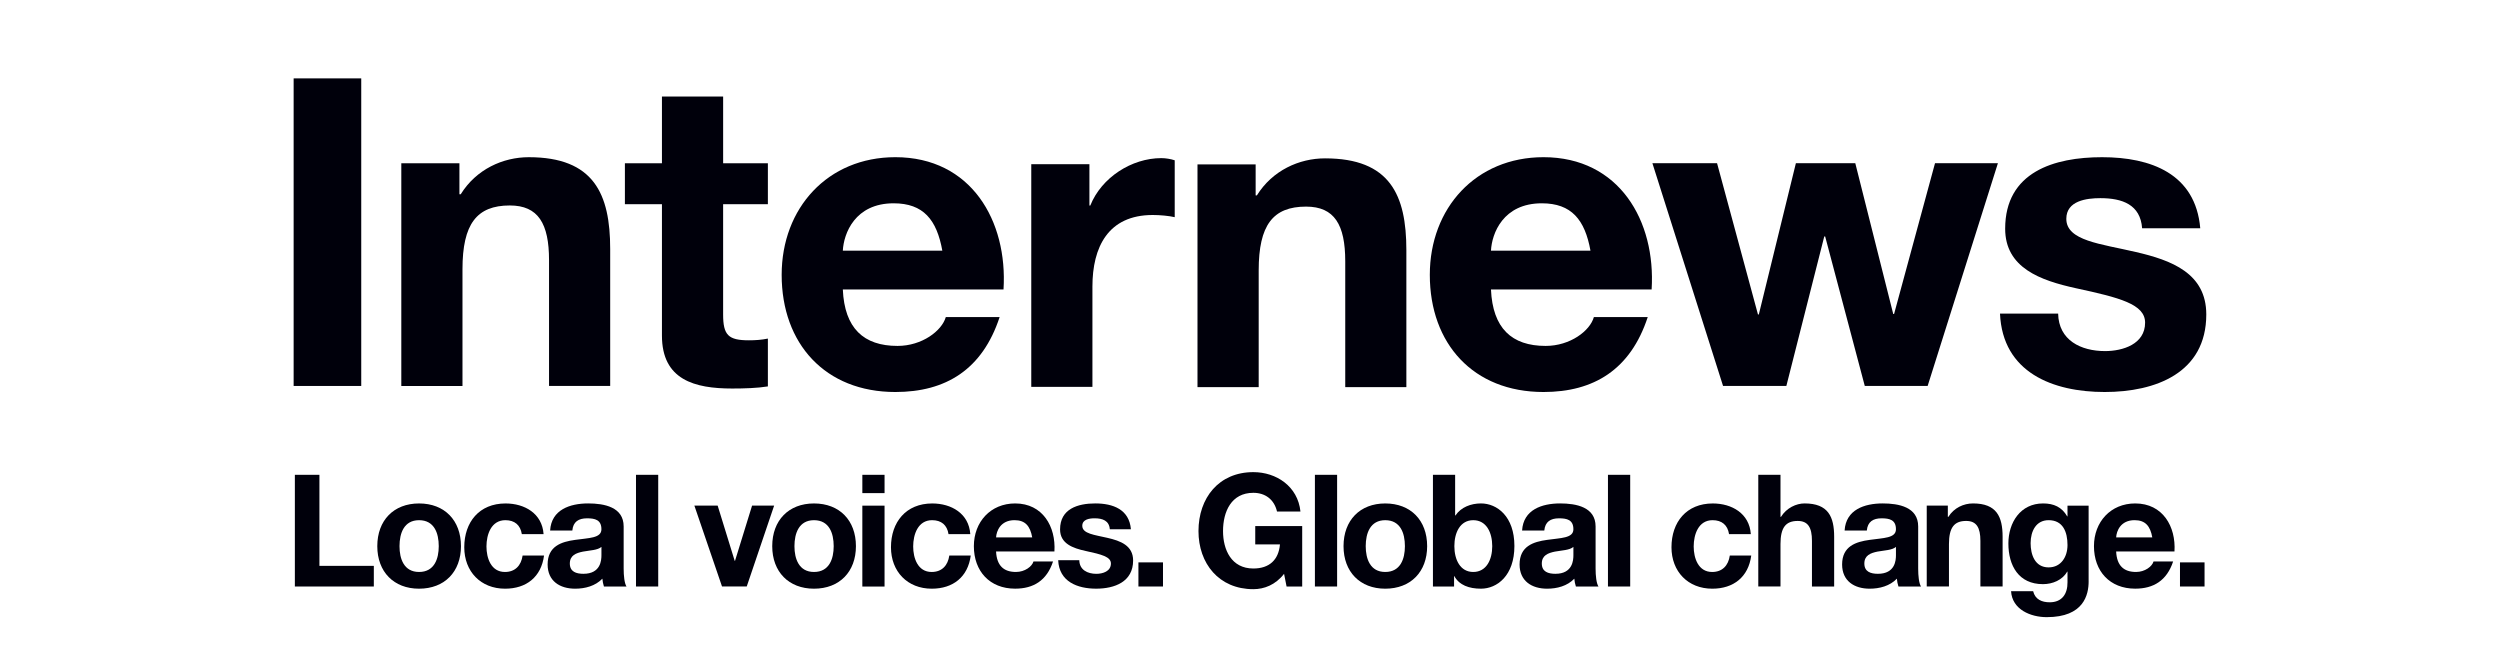
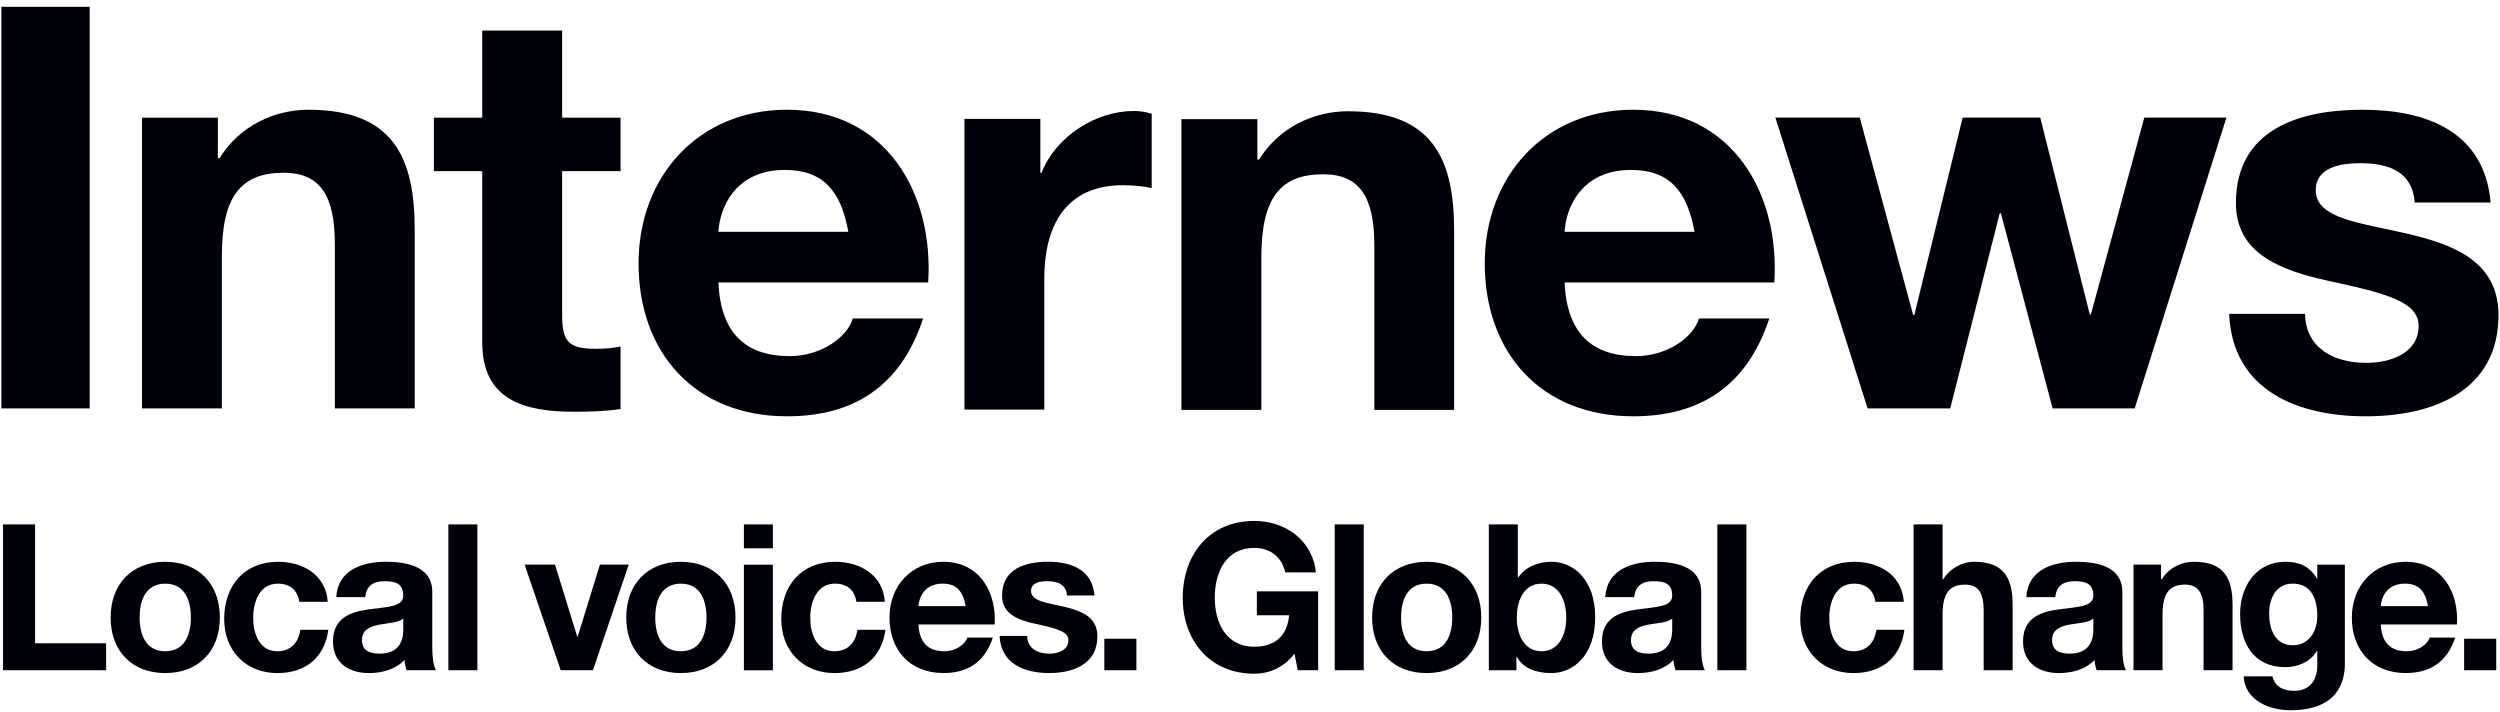
- <svg xmlns="http://www.w3.org/2000/svg" version="1.1" width="376" height="100" viewBox="0 0 376 100">
-   <path fill="#00000b" d="M44.347 71.412h3.694v13.693h8.182v3.106h-11.876z" />
-   <path fill="#00000b" d="M63.027 86.024c2.283 0 2.962-1.954 2.962-3.882 0-1.952-0.678-3.905-2.962-3.905-2.26 0-2.941 1.952-2.941 3.905-0.002 1.928 0.68 3.882 2.941 3.882zM63.027 75.719c3.832 0 6.302 2.541 6.302 6.424 0 3.856-2.469 6.396-6.302 6.396-3.809 0-6.282-2.541-6.282-6.396 0-3.884 2.473-6.424 6.282-6.424z" />
-   <path fill="#00000b" d="M78.482 80.328c-0.214-1.362-1.084-2.093-2.469-2.093-2.142 0-2.849 2.163-2.849 3.953 0 1.742 0.678 3.837 2.781 3.837 1.547 0 2.441-0.988 2.655-2.469h3.223c-0.423 3.219-2.657 4.983-5.861 4.983-3.666 0-6.136-2.585-6.136-6.233 0-3.786 2.257-6.586 6.21-6.586 2.869 0 5.502 1.505 5.718 4.609h-3.271z" />
-   <path fill="#00000b" d="M90.454 82.254c-0.564 0.498-1.74 0.517-2.77 0.707-1.041 0.212-1.982 0.565-1.982 1.79 0 1.248 0.966 1.548 2.048 1.548 2.611 0 2.706-2.067 2.706-2.794v-1.251zM82.738 79.785c0.188-3.13 2.99-4.070 5.72-4.070 2.418 0 5.34 0.543 5.34 3.463v6.328c0 1.103 0.115 2.208 0.425 2.704h-3.392c-0.114-0.374-0.207-0.776-0.235-1.178-1.058 1.107-2.606 1.507-4.093 1.507-2.307 0-4.14-1.154-4.14-3.643 0-2.753 2.067-3.414 4.14-3.698 2.046-0.301 3.95-0.235 3.95-1.597 0-1.434-0.987-1.646-2.163-1.646-1.27 0-2.097 0.517-2.21 1.832h-3.345z" />
-   <path fill="#00000b" d="M95.653 71.412h3.343v16.799h-3.343v-16.799z" />
-   <path fill="#00000b" d="M112.309 88.208h-3.717l-4.158-12.163h3.502l2.563 8.305h0.048l2.565-8.305h3.318z" />
-   <path fill="#00000b" d="M122.426 86.024c2.283 0 2.962-1.954 2.962-3.882 0-1.952-0.678-3.905-2.962-3.905-2.253 0-2.941 1.952-2.941 3.905-0.002 1.928 0.688 3.882 2.941 3.882zM122.426 75.719c3.832 0 6.306 2.541 6.306 6.424 0 3.856-2.474 6.396-6.306 6.396-3.809 0-6.282-2.541-6.282-6.396 0-3.884 2.471-6.424 6.282-6.424z" />
-   <path fill="#00000b" d="M129.696 76.050h3.34v12.167h-3.34v-12.167zM133.037 74.165h-3.34v-2.753h3.34v2.753z" />
-   <path fill="#00000b" d="M142.656 80.328c-0.211-1.362-1.076-2.093-2.469-2.093-2.138 0-2.845 2.163-2.845 3.953 0 1.742 0.684 3.837 2.777 3.837 1.552 0 2.444-0.988 2.657-2.469h3.223c-0.423 3.219-2.661 4.983-5.861 4.983-3.666 0-6.136-2.585-6.136-6.233 0-3.786 2.26-6.586 6.21-6.586 2.867 0 5.507 1.505 5.72 4.609h-3.275z" />
-   <path fill="#00000b" d="M155.246 80.825c-0.31-1.694-1.033-2.591-2.659-2.591-2.114 0-2.726 1.646-2.778 2.591h5.437zM149.807 82.94c0.105 2.118 1.137 3.084 2.992 3.084 1.343 0 2.423-0.828 2.636-1.576h2.941c-0.941 2.867-2.941 4.087-5.695 4.087-3.835 0-6.212-2.631-6.212-6.394 0-3.647 2.52-6.424 6.212-6.424 4.14 0 6.139 3.482 5.904 7.223h-8.779z" />
-   <path fill="#00000b" d="M162.326 84.258c0.028 1.462 1.25 2.046 2.565 2.046 0.966 0 2.191-0.374 2.191-1.554 0-1.010-1.394-1.362-3.79-1.883-1.932-0.418-3.857-1.103-3.857-3.245 0-3.102 2.678-3.907 5.292-3.907 2.661 0 5.111 0.896 5.361 3.884h-3.173c-0.096-1.293-1.086-1.646-2.283-1.646-0.754 0-1.857 0.139-1.857 1.128 0 1.203 1.883 1.365 3.784 1.813 1.957 0.447 3.862 1.152 3.862 3.406 0 3.2-2.775 4.236-5.558 4.236-2.822 0-5.571-1.056-5.712-4.279h3.174z" />
-   <path fill="#00000b" d="M171.219 84.582h3.695v3.628h-3.695v-3.628z" />
-   <path fill="#00000b" d="M193.124 86.304c-1.297 1.668-2.992 2.308-4.621 2.308-5.197 0-8.252-3.882-8.252-8.734 0-4.981 3.055-8.869 8.252-8.869 3.441 0 6.693 2.12 7.086 5.929h-3.525c-0.428-1.857-1.815-2.819-3.561-2.819-3.309 0-4.559 2.819-4.559 5.758 0 2.807 1.25 5.626 4.559 5.626 2.403 0 3.798-1.294 4.003-3.623h-3.717v-2.755h7.061v9.085h-2.349l-0.377-1.907z" />
-   <path fill="#00000b" d="M197.762 71.412h3.34v16.799h-3.34v-16.799z" />
-   <path fill="#00000b" d="M208.341 86.024c2.278 0 2.958-1.954 2.958-3.882 0-1.952-0.68-3.905-2.958-3.905-2.256 0-2.937 1.952-2.937 3.905 0.002 1.928 0.681 3.882 2.937 3.882zM208.341 75.719c3.828 0 6.302 2.541 6.302 6.424 0 3.856-2.474 6.396-6.302 6.396-3.806 0-6.274-2.541-6.274-6.396 0-3.884 2.469-6.424 6.274-6.424z" />
-   <path fill="#00000b" d="M221.577 78.237c-1.967 0-2.841 1.857-2.841 3.905 0 2.026 0.876 3.882 2.841 3.882 1.982 0 2.856-1.857 2.856-3.882-0.002-2.046-0.874-3.905-2.856-3.905zM215.512 71.412h3.34v6.118h0.049c0.825-1.248 2.334-1.815 3.833-1.815 2.423 0 5.032 1.952 5.032 6.4 0 4.468-2.61 6.423-5.032 6.423-1.785 0-3.27-0.536-3.999-1.883h-0.043v1.557h-3.178v-16.801z" />
-   <path fill="#00000b" d="M236.638 82.254c-0.564 0.498-1.74 0.517-2.775 0.707-1.031 0.212-1.975 0.565-1.975 1.79 0 1.248 0.965 1.548 2.046 1.548 2.608 0 2.706-2.067 2.706-2.794v-1.251zM228.923 79.785c0.188-3.13 2.988-4.070 5.714-4.070 2.424 0 5.34 0.543 5.34 3.463v6.328c0 1.103 0.12 2.208 0.428 2.704h-3.39c-0.12-0.374-0.211-0.776-0.237-1.178-1.056 1.107-2.604 1.507-4.093 1.507-2.309 0-4.14-1.154-4.14-3.643 0-2.753 2.073-3.414 4.14-3.698 2.046-0.301 3.953-0.235 3.953-1.597 0-1.434-0.985-1.646-2.167-1.646-1.268 0-2.086 0.517-2.208 1.832h-3.34z" />
-   <path fill="#00000b" d="M241.837 71.412h3.345v16.799h-3.345v-16.799z" />
-   <path fill="#00000b" d="M260.047 80.328c-0.211-1.362-1.081-2.093-2.475-2.093-2.138 0-2.841 2.163-2.841 3.953 0 1.742 0.68 3.837 2.775 3.837 1.554 0 2.444-0.988 2.656-2.469h3.224c-0.423 3.219-2.659 4.983-5.857 4.983-3.666 0-6.139-2.585-6.139-6.233 0-3.786 2.257-6.586 6.216-6.586 2.866 0 5.502 1.505 5.718 4.609h-3.275z" />
-   <path fill="#00000b" d="M264.446 71.412h3.34v6.327h0.070c0.846-1.362 2.309-2.024 3.551-2.024 3.557 0 4.45 2.003 4.45 5.015v7.481h-3.339v-6.87c0-2.003-0.595-2.991-2.142-2.991-1.816 0-2.59 1.010-2.59 3.48v6.379h-3.34v-16.796z" />
-   <path fill="#00000b" d="M285.15 82.254c-0.564 0.498-1.745 0.517-2.781 0.707-1.031 0.212-1.971 0.565-1.971 1.79 0 1.248 0.965 1.548 2.041 1.548 2.616 0 2.712-2.067 2.712-2.794v-1.251zM277.43 79.785c0.186-3.13 2.988-4.070 5.724-4.070 2.424 0 5.34 0.543 5.34 3.463v6.328c0 1.103 0.111 2.208 0.423 2.704h-3.391c-0.12-0.374-0.21-0.776-0.235-1.178-1.061 1.107-2.61 1.507-4.094 1.507-2.308 0-4.143-1.154-4.143-3.643 0-2.753 2.073-3.414 4.143-3.698 2.048-0.301 3.954-0.235 3.954-1.597 0-1.434-0.992-1.646-2.168-1.646-1.268 0-2.091 0.517-2.212 1.832h-3.34z" />
-   <path fill="#00000b" d="M289.782 76.044h3.172v1.694h0.077c0.844-1.362 2.304-2.022 3.711-2.022 3.555 0 4.45 1.999 4.45 5.012v7.478h-3.34v-6.866c0-1.997-0.59-2.991-2.142-2.991-1.811 0-2.586 1.010-2.586 3.482v6.374h-3.343v-12.161z" />
-   <path fill="#00000b" d="M310.952 81.978c0-1.977-0.68-3.743-2.841-3.743-1.886 0-2.706 1.646-2.706 3.461 0 1.738 0.654 3.639 2.706 3.639 1.896 0 2.841-1.62 2.841-3.356zM314.131 87.434c0 1.998-0.714 5.386-6.302 5.386-2.398 0-5.204-1.132-5.365-3.907h3.318c0.301 1.248 1.319 1.671 2.494 1.671 1.856 0 2.695-1.27 2.676-3.012v-1.599h-0.040c-0.735 1.272-2.195 1.883-3.657 1.883-3.64 0-5.194-2.777-5.194-6.118 0-3.151 1.811-6.021 5.22-6.021 1.603 0 2.821 0.539 3.63 1.95h0.040v-1.618h3.177v11.385z" />
-   <path fill="#00000b" d="M323.705 80.825c-0.303-1.694-1.036-2.591-2.661-2.591-2.118 0-2.725 1.646-2.775 2.591h5.436zM318.269 82.94c0.096 2.118 1.132 3.084 2.993 3.084 1.338 0 2.418-0.828 2.631-1.576h2.945c-0.945 2.867-2.945 4.087-5.701 4.087-3.832 0-6.205-2.631-6.205-6.394 0-3.647 2.514-6.424 6.205-6.424 4.149 0 6.139 3.482 5.904 7.223h-8.771z" />
-   <path fill="#00000b" d="M327.869 84.582h3.695v3.628h-3.695v-3.628z" />
-   <path fill="#00000b" d="M44.163 11.789h10.168v46.259h-10.168v-46.259z" />
-   <path fill="#00000b" d="M60.354 24.554h8.743v4.662h0.197c2.327-3.756 6.351-5.573 10.233-5.573 9.782 0 12.246 5.509 12.246 13.804v20.602h-9.198v-18.918c0-5.509-1.627-8.229-5.898-8.229-4.983 0-7.12 2.788-7.12 9.593v17.556h-9.2v-33.495z" />
-   <path fill="#00000b" d="M108.758 24.554h6.731v6.158h-6.731v16.583c0 3.107 0.774 3.887 3.882 3.887 0.977 0 1.875-0.063 2.849-0.259v7.193c-1.557 0.256-3.558 0.318-5.371 0.318-5.639 0-10.562-1.293-10.562-7.965v-19.755h-5.571v-6.158h5.571v-10.042h9.204v10.042z" />
-   <path fill="#00000b" d="M141.726 37.705c-0.836-4.662-2.849-7.128-7.323-7.128-5.825 0-7.512 4.544-7.642 7.128h14.965zM126.761 43.538c0.256 5.823 3.114 8.488 8.229 8.488 3.685 0 6.667-2.27 7.26-4.342h8.095c-2.593 7.901-8.095 11.274-15.685 11.274-10.549 0-17.098-7.261-17.098-17.62 0-10.050 6.926-17.697 17.098-17.697 11.408 0 16.917 9.589 16.269 19.896h-24.169z" />
-   <path fill="#00000b" d="M155.103 24.691h8.745v6.216h0.135c1.68-4.209 6.216-7.125 10.681-7.125 0.65 0 1.432 0.129 2.013 0.327v8.554c-0.84-0.199-2.202-0.327-3.304-0.327-6.738 0-9.072 4.863-9.072 10.758v15.094h-9.198v-33.495z" />
-   <path fill="#00000b" d="M180.1 24.723h8.749v4.662h0.188c2.339-3.756 6.358-5.568 10.245-5.568 9.777 0 12.235 5.504 12.235 13.807v20.597h-9.192v-18.915c0-5.511-1.624-8.232-5.893-8.232-4.991 0-7.125 2.787-7.125 9.589v17.558h-9.205v-33.498z" />
-   <path fill="#00000b" d="M239.208 37.705c-0.84-4.662-2.856-7.128-7.321-7.128-5.829 0-7.518 4.544-7.645 7.128h14.967zM224.242 43.538c0.258 5.823 3.108 8.488 8.227 8.488 3.691 0 6.673-2.27 7.251-4.342h8.101c-2.59 7.901-8.101 11.274-15.679 11.274-10.555 0-17.098-7.261-17.098-17.62 0-10.050 6.924-17.697 17.098-17.697 11.399 0 16.908 9.589 16.263 19.896h-24.165z" />
-   <path fill="#00000b" d="M289.917 58.048h-9.454l-5.958-22.479h-0.137l-5.701 22.479h-9.519l-10.626-33.498h9.724l6.152 22.744h0.129l5.573-22.744h8.936l5.707 22.676h0.126l6.156-22.676h9.459z" />
-   <path fill="#00000b" d="M309.544 47.161c0.075 4.019 3.429 5.643 7.058 5.643 2.656 0 6.021-1.036 6.021-4.275 0-2.788-3.817-3.756-10.42-5.184-5.315-1.167-10.626-3.048-10.626-8.946 0-8.551 7.383-10.756 14.573-10.756 7.323 0 14.061 2.469 14.769 10.69h-8.744c-0.258-3.561-2.978-4.531-6.282-4.531-2.078 0-5.119 0.389-5.119 3.11 0 3.307 5.179 3.754 10.434 4.986 5.371 1.238 10.617 3.181 10.617 9.397 0 8.81-7.644 11.663-15.277 11.663-7.779 0-15.363-2.915-15.749-11.797h8.745z" />
+ <svg xmlns="http://www.w3.org/2000/svg" width="288px" height="82px" viewBox="0 0 288 82" version="1.1">
+   <g id="Page-1" stroke="none" stroke-width="1" fill="none" fill-rule="evenodd">
+     <g id="Internews" fill="#00000B">
+       <polygon id="Path" points="0.347 60.412 4.041 60.412 4.041 74.105 12.223 74.105 12.223 77.211 0.347 77.211" />
+       <path d="M19.027,75.024 C21.31,75.024 21.989,73.07 21.989,71.142 C21.989,69.19 21.311,67.237 19.027,67.237 C16.767,67.237 16.086,69.189 16.086,71.142 C16.084,73.07 16.766,75.024 19.027,75.024 Z M19.027,64.719 C22.859,64.719 25.329,67.26 25.329,71.143 C25.329,74.999 22.86,77.539 19.027,77.539 C15.218,77.539 12.745,74.998 12.745,71.143 C12.745,67.259 15.218,64.719 19.027,64.719 Z" id="Shape" fill-rule="nonzero" />
+       <path d="M34.482,69.328 C34.268,67.966 33.398,67.235 32.013,67.235 C29.871,67.235 29.164,69.398 29.164,71.188 C29.164,72.93 29.842,75.025 31.945,75.025 C33.492,75.025 34.386,74.037 34.6,72.556 L37.823,72.556 C37.4,75.775 35.166,77.539 31.962,77.539 C28.296,77.539 25.826,74.954 25.826,71.306 C25.826,67.52 28.083,64.72 32.036,64.72 C34.905,64.72 37.538,66.225 37.754,69.329 L34.483,69.329 L34.482,69.328 Z" id="Path" />
+       <path d="M46.454,71.254 C45.89,71.752 44.714,71.771 43.684,71.961 C42.643,72.173 41.702,72.526 41.702,73.751 C41.702,74.999 42.668,75.299 43.75,75.299 C46.361,75.299 46.456,73.232 46.456,72.505 L46.456,71.254 L46.454,71.254 Z M38.738,68.785 C38.926,65.655 41.728,64.715 44.458,64.715 C46.876,64.715 49.798,65.258 49.798,68.178 L49.798,74.506 C49.798,75.609 49.913,76.714 50.223,77.21 L46.831,77.21 C46.717,76.836 46.624,76.434 46.596,76.032 C45.538,77.139 43.99,77.539 42.503,77.539 C40.196,77.539 38.363,76.385 38.363,73.896 C38.363,71.143 40.43,70.482 42.503,70.198 C44.549,69.897 46.453,69.963 46.453,68.601 C46.453,67.167 45.466,66.955 44.29,66.955 C43.02,66.955 42.193,67.472 42.08,68.787 L38.735,68.787 L38.738,68.785 Z" id="Shape" fill-rule="nonzero" />
+       <polygon id="Path" points="51.653 60.412 54.996 60.412 54.996 77.211 51.653 77.211" />
+       <polygon id="Path" points="68.309 77.208 64.592 77.208 60.434 65.045 63.936 65.045 66.499 73.35 66.547 73.35 69.112 65.045 72.43 65.045" />
+       <path d="M78.426,75.024 C80.709,75.024 81.388,73.07 81.388,71.142 C81.388,69.19 80.71,67.237 78.426,67.237 C76.173,67.237 75.485,69.189 75.485,71.142 C75.483,73.07 76.173,75.024 78.426,75.024 Z M78.426,64.719 C82.258,64.719 84.732,67.26 84.732,71.143 C84.732,74.999 82.258,77.539 78.426,77.539 C74.617,77.539 72.144,74.998 72.144,71.143 C72.144,67.259 74.615,64.719 78.426,64.719 Z" id="Shape" fill-rule="nonzero" />
+       <path d="M85.696,65.05 L89.036,65.05 L89.036,77.217 L85.696,77.217 L85.696,65.05 Z M89.037,63.165 L85.697,63.165 L85.697,60.412 L89.037,60.412 L89.037,63.165 Z" id="Shape" fill-rule="nonzero" />
+       <path d="M98.656,69.328 C98.445,67.966 97.58,67.235 96.187,67.235 C94.049,67.235 93.342,69.398 93.342,71.188 C93.342,72.93 94.026,75.025 96.119,75.025 C97.671,75.025 98.563,74.037 98.776,72.556 L101.999,72.556 C101.576,75.775 99.338,77.539 96.138,77.539 C92.472,77.539 90.002,74.954 90.002,71.306 C90.002,67.52 92.262,64.72 96.212,64.72 C99.079,64.72 101.719,66.225 101.932,69.329 L98.657,69.329 L98.656,69.328 Z" id="Path" />
+       <path d="M111.246,69.825 C110.936,68.131 110.213,67.234 108.587,67.234 C106.473,67.234 105.861,68.88 105.809,69.825 L111.246,69.825 Z M105.807,71.94 C105.912,74.058 106.944,75.024 108.799,75.024 C110.142,75.024 111.222,74.196 111.435,73.448 L114.376,73.448 C113.435,76.315 111.435,77.535 108.681,77.535 C104.846,77.535 102.469,74.904 102.469,71.141 C102.469,67.494 104.989,64.717 108.681,64.717 C112.821,64.717 114.82,68.199 114.585,71.94 L105.806,71.94 L105.807,71.94 Z" id="Shape" fill-rule="nonzero" />
+       <path d="M118.326,73.258 C118.354,74.72 119.576,75.304 120.891,75.304 C121.857,75.304 123.082,74.93 123.082,73.75 C123.082,72.74 121.688,72.388 119.292,71.867 C117.36,71.449 115.435,70.764 115.435,68.622 C115.435,65.52 118.113,64.715 120.727,64.715 C123.388,64.715 125.838,65.611 126.088,68.599 L122.915,68.599 C122.819,67.306 121.829,66.953 120.632,66.953 C119.878,66.953 118.775,67.092 118.775,68.081 C118.775,69.284 120.658,69.446 122.559,69.894 C124.516,70.341 126.421,71.046 126.421,73.3 C126.421,76.5 123.646,77.536 120.863,77.536 C118.041,77.536 115.292,76.48 115.151,73.257 L118.325,73.257 L118.326,73.258 Z" id="Path" />
+       <polygon id="Path" points="127.219 73.582 130.914 73.582 130.914 77.21 127.219 77.21" />
+       <path d="M149.124,75.304 C147.827,76.972 146.132,77.612 144.503,77.612 C139.306,77.612 136.251,73.73 136.251,68.878 C136.251,63.897 139.306,60.009 144.503,60.009 C147.944,60.009 151.196,62.129 151.589,65.938 L148.064,65.938 C147.636,64.081 146.249,63.119 144.503,63.119 C141.194,63.119 139.944,65.938 139.944,68.877 C139.944,71.684 141.194,74.503 144.503,74.503 C146.906,74.503 148.301,73.209 148.506,70.88 L144.789,70.88 L144.789,68.125 L151.85,68.125 L151.85,77.21 L149.501,77.21 L149.124,75.303 L149.124,75.304 Z" id="Path" />
+       <polygon id="Path" points="153.762 60.412 157.102 60.412 157.102 77.211 153.762 77.211" />
+       <path d="M164.341,75.024 C166.619,75.024 167.299,73.07 167.299,71.142 C167.299,69.19 166.619,67.237 164.341,67.237 C162.085,67.237 161.404,69.189 161.404,71.142 C161.406,73.07 162.085,75.024 164.341,75.024 Z M164.341,64.719 C168.169,64.719 170.643,67.26 170.643,71.143 C170.643,74.999 168.169,77.539 164.341,77.539 C160.535,77.539 158.067,74.998 158.067,71.143 C158.067,67.259 160.536,64.719 164.341,64.719 Z" id="Shape" fill-rule="nonzero" />
+       <path d="M177.577,67.237 C175.61,67.237 174.736,69.094 174.736,71.142 C174.736,73.168 175.612,75.024 177.577,75.024 C179.559,75.024 180.433,73.167 180.433,71.142 C180.431,69.096 179.559,67.237 177.577,67.237 Z M171.512,60.412 L174.852,60.412 L174.852,66.53 L174.901,66.53 C175.726,65.282 177.235,64.715 178.734,64.715 C181.157,64.715 183.766,66.667 183.766,71.115 C183.766,75.583 181.156,77.538 178.734,77.538 C176.949,77.538 175.464,77.002 174.735,75.655 L174.692,75.655 L174.692,77.212 L171.514,77.212 L171.514,60.411 L171.512,60.412 Z" id="Shape" fill-rule="nonzero" />
+       <path d="M192.638,71.254 C192.074,71.752 190.898,71.771 189.863,71.961 C188.832,72.173 187.888,72.526 187.888,73.751 C187.888,74.999 188.853,75.299 189.934,75.299 C192.542,75.299 192.64,73.232 192.64,72.505 L192.64,71.254 L192.638,71.254 Z M184.923,68.785 C185.111,65.655 187.911,64.715 190.637,64.715 C193.061,64.715 195.977,65.258 195.977,68.178 L195.977,74.506 C195.977,75.609 196.097,76.714 196.405,77.21 L193.015,77.21 C192.895,76.836 192.804,76.434 192.778,76.032 C191.722,77.139 190.174,77.539 188.685,77.539 C186.376,77.539 184.545,76.385 184.545,73.896 C184.545,71.143 186.618,70.482 188.685,70.198 C190.731,69.897 192.638,69.963 192.638,68.601 C192.638,67.167 191.653,66.955 190.471,66.955 C189.203,66.955 188.385,67.472 188.263,68.787 L184.923,68.787 L184.923,68.785 Z" id="Shape" fill-rule="nonzero" />
+       <polygon id="Path" points="197.837 60.412 201.182 60.412 201.182 77.211 197.837 77.211" />
+       <path d="M216.047,69.328 C215.836,67.966 214.966,67.235 213.572,67.235 C211.434,67.235 210.731,69.398 210.731,71.188 C210.731,72.93 211.411,75.025 213.506,75.025 C215.06,75.025 215.95,74.037 216.162,72.556 L219.386,72.556 C218.963,75.775 216.727,77.539 213.529,77.539 C209.863,77.539 207.39,74.954 207.39,71.306 C207.39,67.52 209.647,64.72 213.606,64.72 C216.472,64.72 219.108,66.225 219.324,69.329 L216.049,69.329 L216.047,69.328 Z" id="Path" />
+       <path d="M220.446,60.412 L223.786,60.412 L223.786,66.739 L223.856,66.739 C224.702,65.377 226.165,64.715 227.407,64.715 C230.964,64.715 231.857,66.718 231.857,69.73 L231.857,77.211 L228.518,77.211 L228.518,70.341 C228.518,68.338 227.923,67.35 226.376,67.35 C224.56,67.35 223.786,68.36 223.786,70.83 L223.786,77.209 L220.446,77.209 L220.446,60.413 L220.446,60.412 Z" id="Path" />
+       <path d="M241.15,71.254 C240.586,71.752 239.405,71.771 238.369,71.961 C237.338,72.173 236.398,72.526 236.398,73.751 C236.398,74.999 237.363,75.299 238.439,75.299 C241.055,75.299 241.151,73.232 241.151,72.505 L241.151,71.254 L241.15,71.254 Z M233.43,68.785 C233.616,65.655 236.418,64.715 239.154,64.715 C241.578,64.715 244.494,65.258 244.494,68.178 L244.494,74.506 C244.494,75.609 244.605,76.714 244.917,77.21 L241.526,77.21 C241.406,76.836 241.316,76.434 241.291,76.032 C240.23,77.139 238.681,77.539 237.197,77.539 C234.889,77.539 233.054,76.385 233.054,73.896 C233.054,71.143 235.127,70.482 237.197,70.198 C239.245,69.897 241.151,69.963 241.151,68.601 C241.151,67.167 240.159,66.955 238.983,66.955 C237.715,66.955 236.892,67.472 236.771,68.787 L233.431,68.787 L233.43,68.785 Z" id="Shape" fill-rule="nonzero" />
+       <path d="M245.782,65.044 L248.954,65.044 L248.954,66.738 L249.031,66.738 C249.875,65.376 251.335,64.716 252.742,64.716 C256.297,64.716 257.192,66.715 257.192,69.728 L257.192,77.206 L253.852,77.206 L253.852,70.34 C253.852,68.343 253.262,67.349 251.71,67.349 C249.899,67.349 249.124,68.359 249.124,70.831 L249.124,77.205 L245.781,77.205 L245.781,65.044 L245.782,65.044 Z" id="Path" />
+       <path d="M266.952,70.978 C266.952,69.001 266.272,67.235 264.111,67.235 C262.225,67.235 261.405,68.881 261.405,70.696 C261.405,72.434 262.059,74.335 264.111,74.335 C266.007,74.335 266.952,72.715 266.952,70.979 L266.952,70.978 Z M270.131,76.434 C270.131,78.432 269.417,81.82 263.829,81.82 C261.431,81.82 258.625,80.688 258.464,77.913 L261.782,77.913 C262.083,79.161 263.101,79.584 264.276,79.584 C266.132,79.584 266.971,78.314 266.952,76.572 L266.952,74.973 L266.912,74.973 C266.177,76.245 264.717,76.856 263.255,76.856 C259.615,76.856 258.061,74.079 258.061,70.738 C258.061,67.587 259.872,64.717 263.281,64.717 C264.884,64.717 266.102,65.256 266.911,66.667 L266.951,66.667 L266.951,65.049 L270.128,65.049 L270.128,76.434 L270.131,76.434 Z" id="Shape" fill-rule="nonzero" />
+       <path d="M279.705,69.825 C279.402,68.131 278.669,67.234 277.044,67.234 C274.926,67.234 274.319,68.88 274.269,69.825 L279.705,69.825 Z M274.269,71.94 C274.365,74.058 275.401,75.024 277.262,75.024 C278.6,75.024 279.68,74.196 279.893,73.448 L282.838,73.448 C281.893,76.315 279.893,77.535 277.137,77.535 C273.305,77.535 270.932,74.904 270.932,71.141 C270.932,67.494 273.446,64.717 277.137,64.717 C281.286,64.717 283.276,68.199 283.041,71.94 L274.27,71.94 L274.269,71.94 Z" id="Shape" fill-rule="nonzero" />
+       <polygon id="Path" points="283.869 73.582 287.564 73.582 287.564 77.21 283.869 77.21" />
+       <polygon id="Path" points="0.163 0.789 10.331 0.789 10.331 47.048 0.163 47.048" />
+       <path d="M16.354,13.554 L25.097,13.554 L25.097,18.216 L25.294,18.216 C27.621,14.46 31.645,12.643 35.527,12.643 C45.309,12.643 47.773,18.152 47.773,26.447 L47.773,47.049 L38.575,47.049 L38.575,28.131 C38.575,22.622 36.948,19.902 32.677,19.902 C27.694,19.902 25.557,22.69 25.557,29.495 L25.557,47.051 L16.357,47.051 L16.357,13.556 L16.354,13.554 Z" id="Path" />
+       <path d="M64.758,13.554 L71.489,13.554 L71.489,19.712 L64.758,19.712 L64.758,36.295 C64.758,39.402 65.532,40.182 68.64,40.182 C69.617,40.182 70.515,40.119 71.489,39.923 L71.489,47.116 C69.932,47.372 67.931,47.434 66.118,47.434 C60.479,47.434 55.556,46.141 55.556,39.469 L55.556,19.714 L49.985,19.714 L49.985,13.556 L55.556,13.556 L55.556,3.514 L64.76,3.514 L64.76,13.556 L64.758,13.554 Z" id="Path" />
+       <path d="M97.726,26.705 C96.89,22.043 94.877,19.577 90.403,19.577 C84.578,19.577 82.891,24.121 82.761,26.705 L97.726,26.705 Z M82.761,32.538 C83.017,38.361 85.875,41.026 90.99,41.026 C94.675,41.026 97.657,38.756 98.25,36.684 L106.345,36.684 C103.752,44.585 98.25,47.958 90.66,47.958 C80.111,47.958 73.562,40.697 73.562,30.338 C73.562,20.288 80.488,12.641 90.66,12.641 C102.068,12.641 107.577,22.23 106.929,32.537 L82.76,32.537 L82.761,32.538 Z" id="Shape" fill-rule="nonzero" />
+       <path d="M111.103,13.691 L119.848,13.691 L119.848,19.907 L119.983,19.907 C121.663,15.698 126.199,12.782 130.664,12.782 C131.314,12.782 132.096,12.911 132.677,13.109 L132.677,21.663 C131.837,21.464 130.475,21.336 129.373,21.336 C122.635,21.336 120.301,26.199 120.301,32.094 L120.301,47.188 L111.103,47.188 L111.103,13.693 L111.103,13.691 Z" id="Path" />
+       <path d="M136.1,13.723 L144.849,13.723 L144.849,18.385 L145.037,18.385 C147.376,14.629 151.395,12.817 155.282,12.817 C165.059,12.817 167.517,18.321 167.517,26.624 L167.517,47.221 L158.325,47.221 L158.325,28.306 C158.325,22.795 156.701,20.074 152.432,20.074 C147.441,20.074 145.307,22.861 145.307,29.663 L145.307,47.221 L136.102,47.221 L136.102,13.723 L136.1,13.723 Z" id="Path" />
+       <path d="M195.208,26.705 C194.368,22.043 192.352,19.577 187.887,19.577 C182.058,19.577 180.369,24.121 180.242,26.705 L195.209,26.705 L195.208,26.705 Z M180.242,32.538 C180.5,38.361 183.35,41.026 188.469,41.026 C192.16,41.026 195.142,38.756 195.72,36.684 L203.821,36.684 C201.231,44.585 195.72,47.958 188.142,47.958 C177.587,47.958 171.044,40.697 171.044,30.338 C171.044,20.288 177.968,12.641 188.142,12.641 C199.541,12.641 205.05,22.23 204.405,32.537 L180.24,32.537 L180.242,32.538 Z" id="Shape" fill-rule="nonzero" />
+       <polygon id="Path" points="245.917 47.048 236.463 47.048 230.505 24.569 230.368 24.569 224.667 47.048 215.148 47.048 204.522 13.55 214.246 13.55 220.398 36.294 220.527 36.294 226.1 13.55 235.036 13.55 240.743 36.226 240.869 36.226 247.025 13.55 256.484 13.55" />
+       <path d="M265.544,36.161 C265.619,40.18 268.973,41.804 272.602,41.804 C275.258,41.804 278.623,40.768 278.623,37.529 C278.623,34.741 274.806,33.773 268.203,32.345 C262.888,31.178 257.577,29.297 257.577,23.399 C257.577,14.848 264.96,12.643 272.15,12.643 C279.473,12.643 286.211,15.112 286.919,23.333 L278.175,23.333 C277.917,19.772 275.197,18.802 271.893,18.802 C269.815,18.802 266.774,19.191 266.774,21.912 C266.774,25.219 271.953,25.666 277.208,26.898 C282.579,28.136 287.825,30.079 287.825,36.295 C287.825,45.105 280.181,47.958 272.548,47.958 C264.769,47.958 257.185,45.043 256.799,36.161 L265.544,36.161 Z" id="Path" />
+     </g>
+   </g>
</svg>
